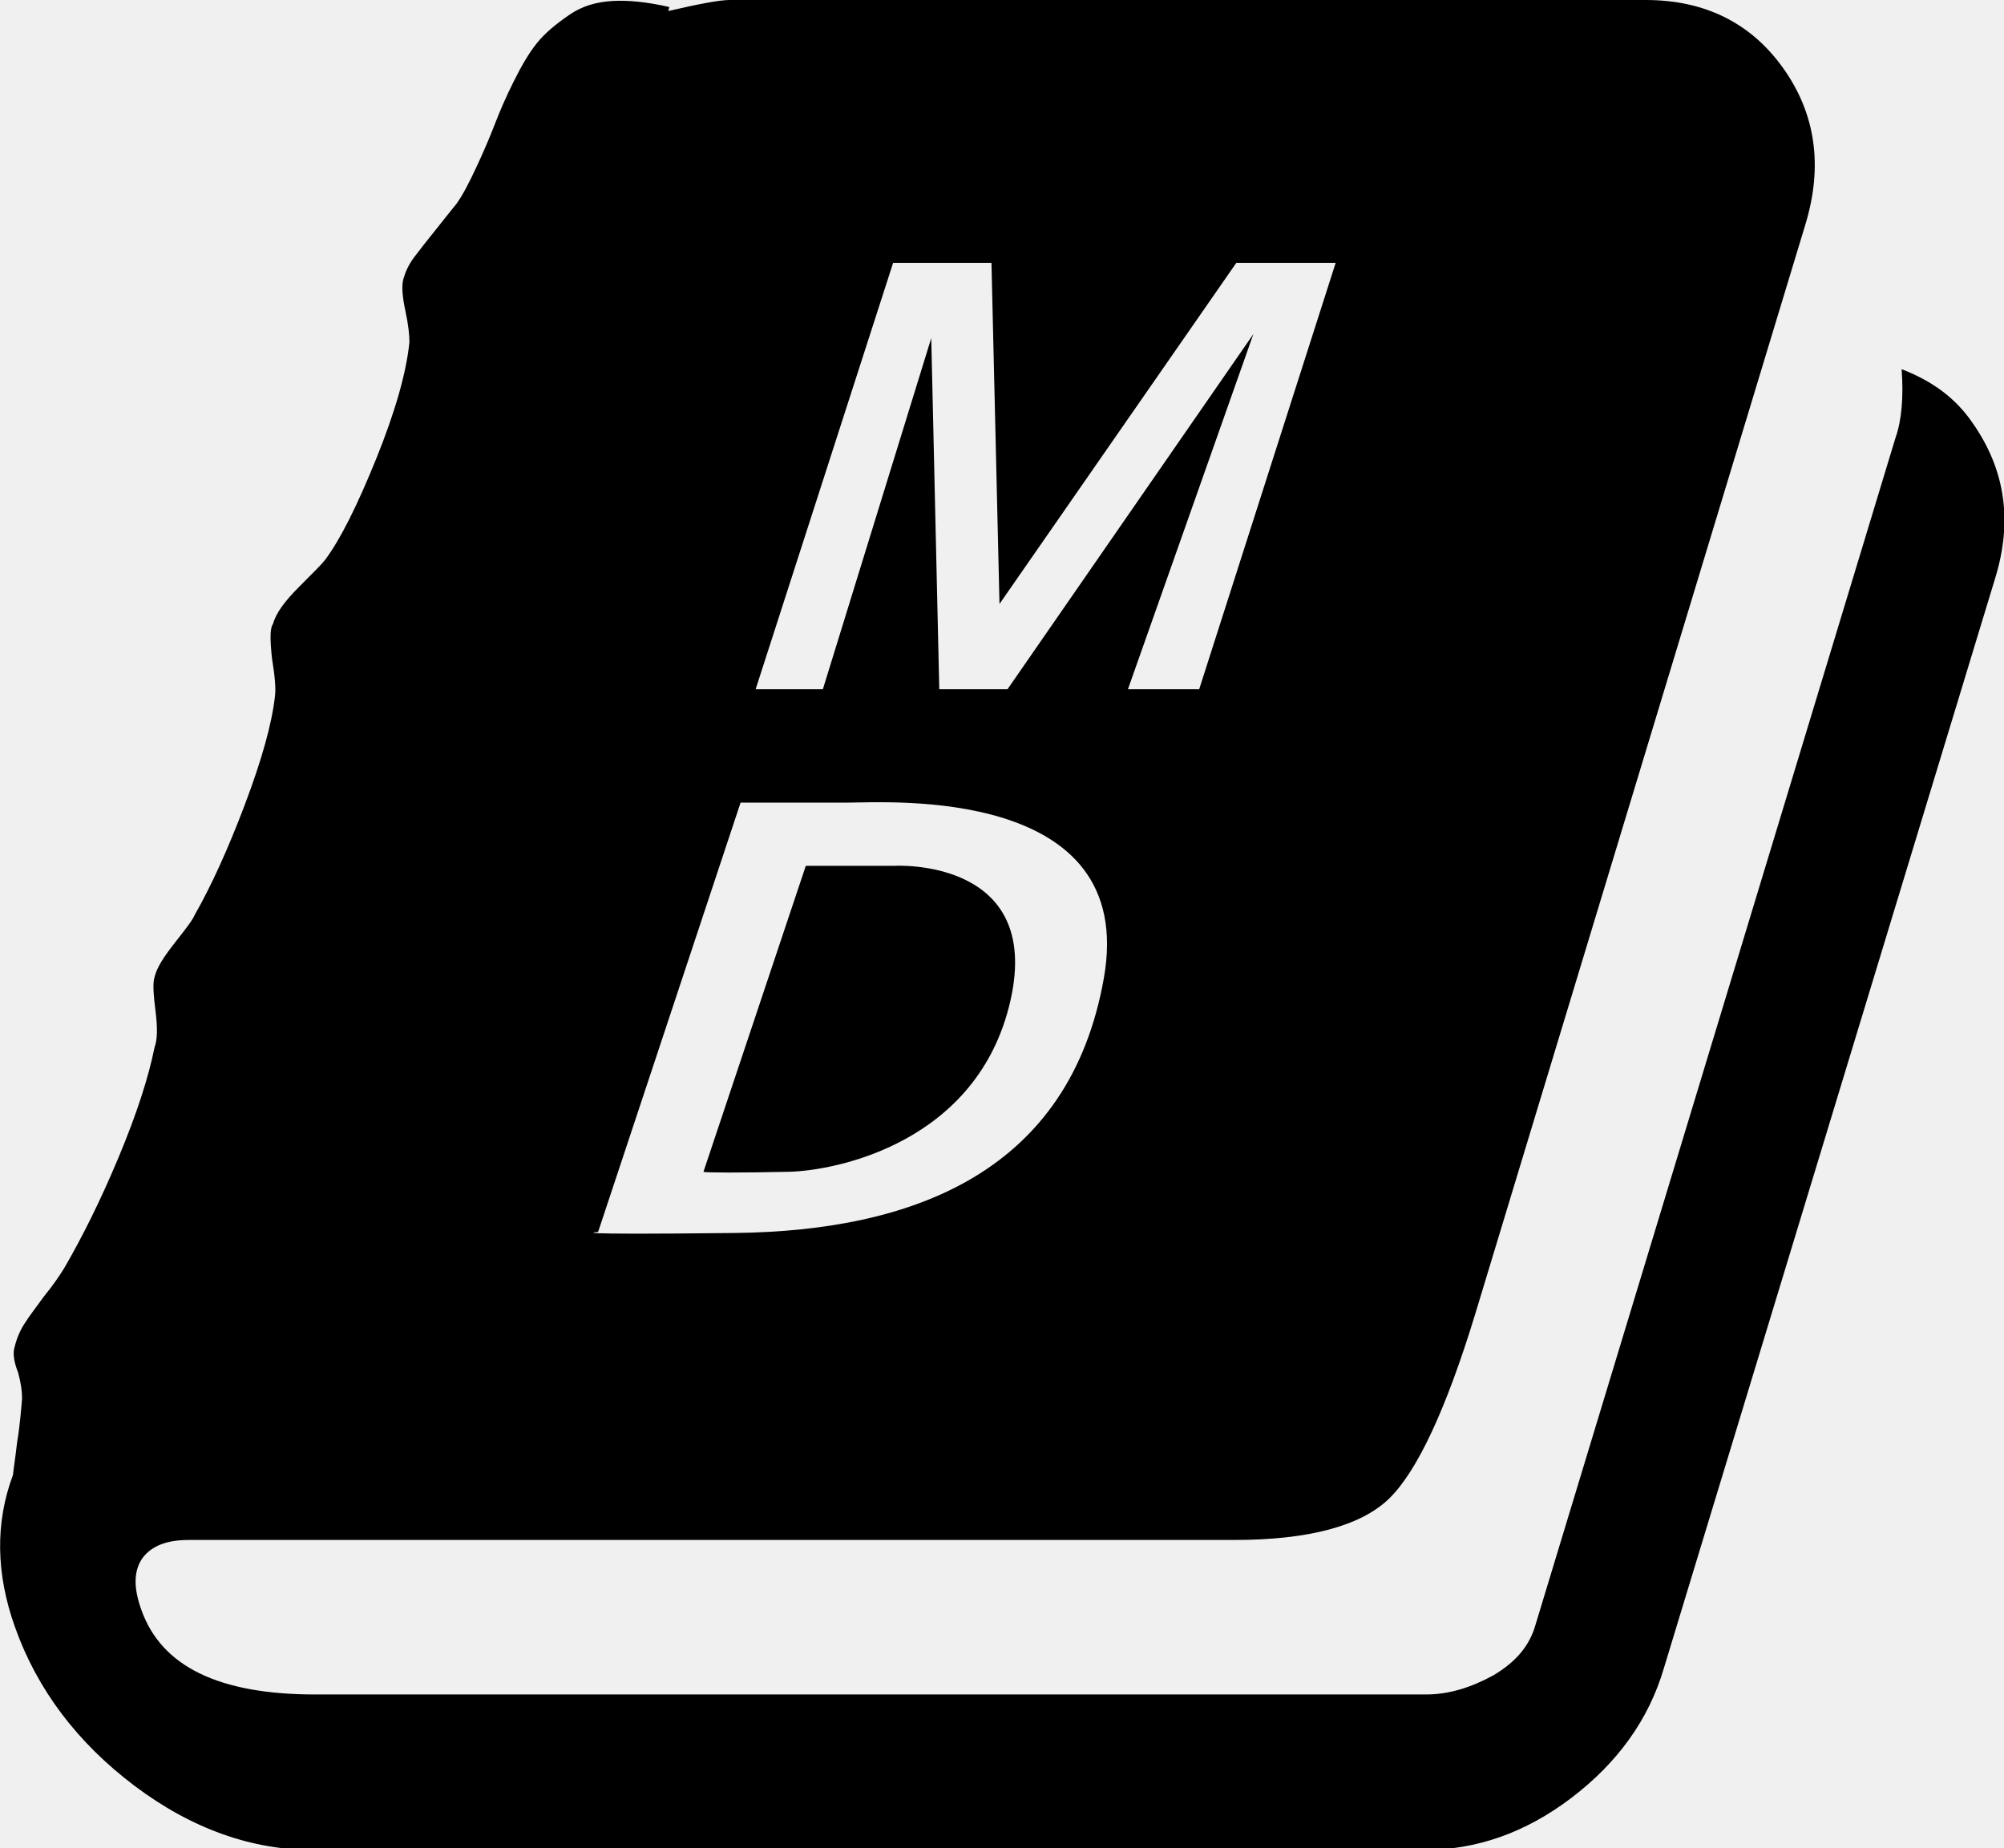
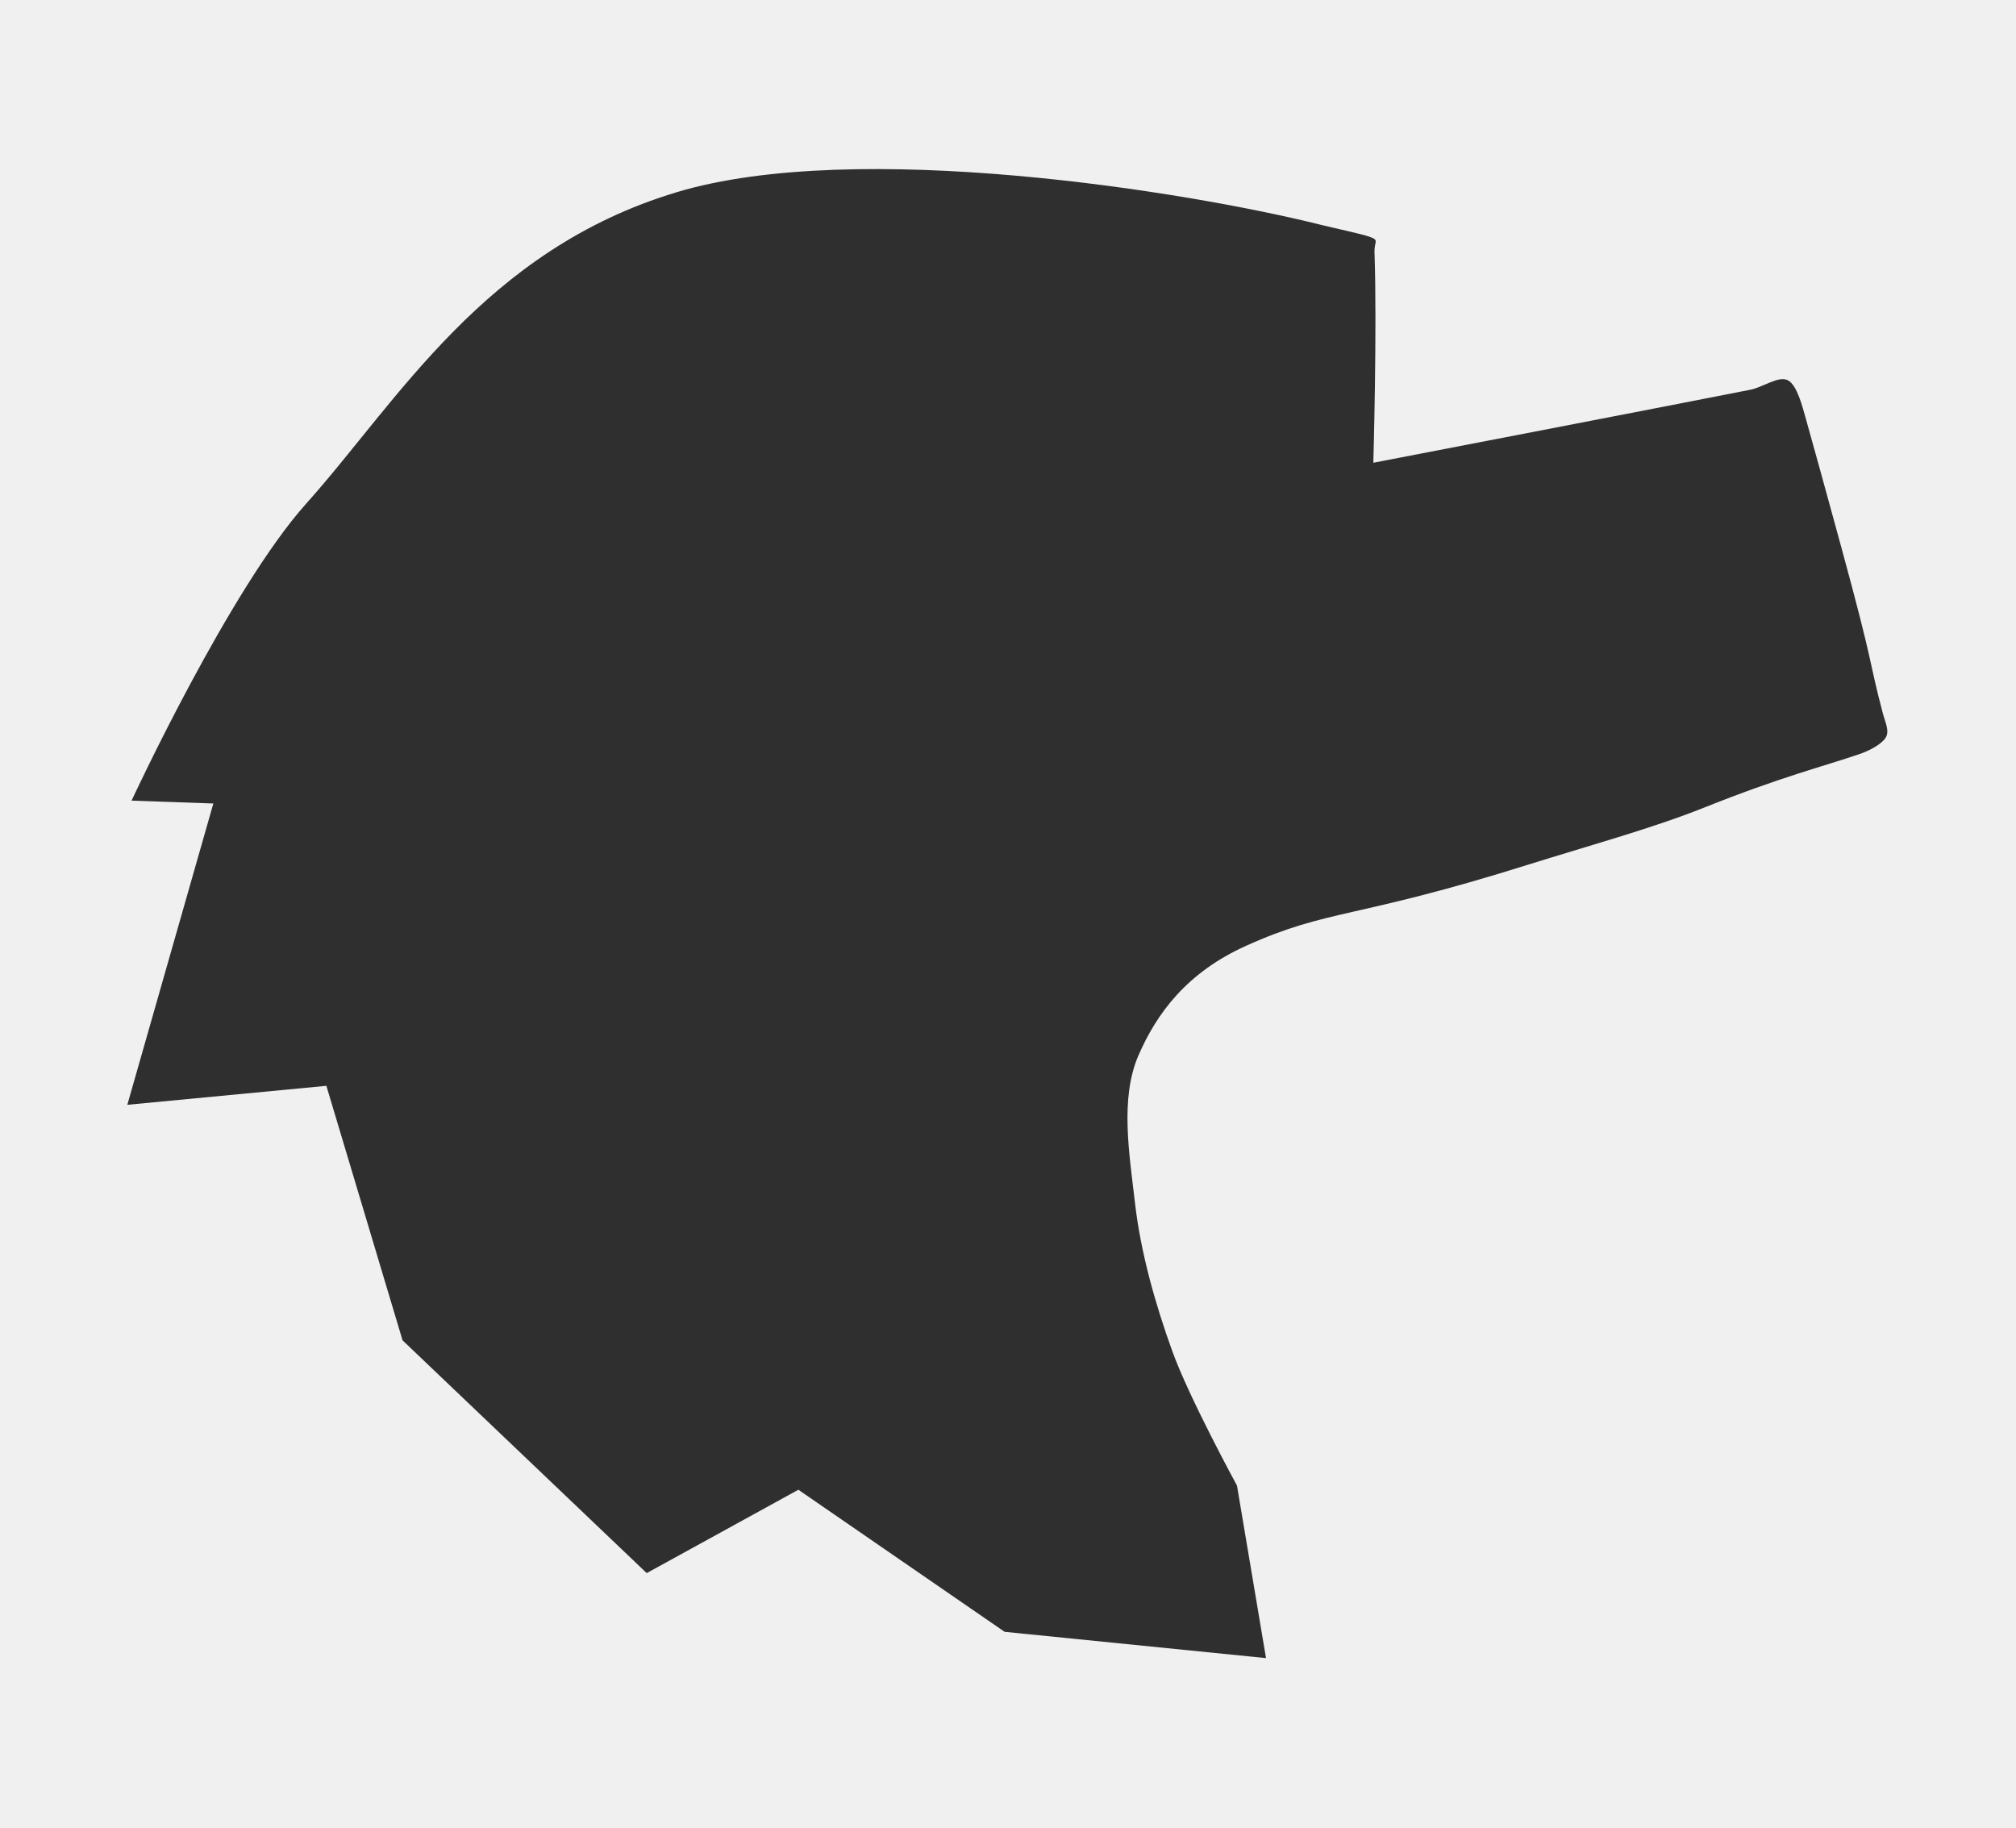
- <svg xmlns="http://www.w3.org/2000/svg" viewBox="0 0 199.7 184.2">
-   <style>
-     @media (prefers-color-scheme: dark) {
-       svg { fill: white; }
-     }
-   </style>
-   <path d="M189.5,36.8c0.2,2.8,0,5.1-0.6,6.8L153,162c-0.6,2.1-2,3.7-4.2,5c-2.2,1.2-4.4,1.9-6.7,1.9H31.4c-9.6,0-15.3-2.8-17.3-8.4   c-0.8-2.2-0.8-3.9,0.1-5.2c0.9-1.2,2.4-1.8,4.6-1.8H123c7.4,0,12.6-1.4,15.4-4.1s5.7-8.9,8.6-18.4l32.9-108.6   c1.8-5.9,1-11.1-2.2-15.6S169.9,0,164,0H72.7c-1,0-3.1,0.4-6.1,1.1l0.1-0.4C64.5,0.2,62.6,0,61,0.1s-3,0.5-4.3,1.4   c-1.3,0.9-2.4,1.8-3.2,2.8S52,6.5,51.2,8.1c-0.8,1.6-1.4,3-1.9,4.3s-1.1,2.7-1.8,4.2c-0.7,1.5-1.3,2.7-2,3.7c-0.5,0.6-1.2,1.5-2,2.5   s-1.6,2-2.2,2.8s-0.9,1.5-1.1,2.2c-0.2,0.7-0.1,1.8,0.2,3.2c0.3,1.4,0.4,2.4,0.4,3.1c-0.3,3-1.4,6.9-3.3,11.6   c-1.9,4.7-3.6,8.1-5.1,10.1c-0.3,0.4-1.2,1.3-2.6,2.7c-1.4,1.4-2.3,2.6-2.6,3.7c-0.3,0.4-0.3,1.5-0.1,3.4c0.3,1.8,0.4,3.1,0.3,3.8   c-0.3,2.7-1.3,6.3-3,10.8c-1.7,4.5-3.4,8.2-5,11c-0.2,0.5-0.9,1.4-2,2.8c-1.1,1.4-1.8,2.5-2,3.4c-0.2,0.6-0.1,1.8,0.1,3.4   c0.2,1.6,0.2,2.8-0.1,3.6c-0.6,3-1.8,6.7-3.6,11c-1.8,4.3-3.6,7.9-5.4,11c-0.5,0.8-1.1,1.7-2,2.8c-0.8,1.1-1.5,2-2,2.8   s-0.8,1.6-1,2.5c-0.1,0.5,0,1.3,0.4,2.3c0.3,1.1,0.4,1.9,0.4,2.6c-0.1,1.1-0.2,2.6-0.5,4.4c-0.2,1.8-0.4,2.9-0.4,3.2   c-1.8,4.8-1.7,9.9,0.2,15.2c2.2,6.2,6.2,11.5,11.9,15.8c5.7,4.3,11.7,6.4,17.8,6.4h110.7c5.2,0,10.1-1.7,14.7-5.2s7.7-7.8,9.2-12.9   l33-108.6c1.8-5.8,1-10.9-2.2-15.5C194.9,39.7,192.6,38,189.5,36.8z M59.6,122.8L73.8,80c0,0,7,0,10.8,0s28.8-1.7,25.4,17.5   c-3.4,19.2-18.8,25.2-36.8,25.4S59.6,122.8,59.6,122.8z M78.6,116.8c4.7-0.1,18.9-2.9,22.1-17.1S89.2,86.3,89.2,86.3l-8.9,0   l-10.2,30.5C70.2,116.9,74,116.9,78.6,116.8z M75.3,68.7L89,26.2h9.8l0.8,34l23.6-34h9.9l-13.6,42.5h-7.1l12.5-35.4l-24.5,35.4h-6.8   l-0.8-35L82,68.7H75.3z" />
+ <svg xmlns="http://www.w3.org/2000/svg" clip-rule="evenodd" fill-rule="evenodd" stroke-linecap="round" stroke-linejoin="round" stroke-miterlimit="1.5" viewBox="0 0 631 572">
+   <path d="m0 0h630.573v571.936h-630.573z" fill="none" />
+   <path d="m41.18 250.611s30.682-66.217 54.682-92.998c28.45-31.745 55.709-79.376 116.016-97.474 56.113-16.839 159.336-.331 201.7 10.267 3.165.792 12.539 2.803 15.072 3.697 3.219 1.135 1.44 1.338 1.565 4.916.836 23.79-.368 65.828-.368 65.828s96.41-18.559 118.035-22.86c3.951-.786 8.83-4.457 11.719-2.947s4.544 8.211 5.616 12.006c2.309 8.173 6.376 22.943 11.097 40.213 10.551 38.602 8.352 34.446 13.078 52.298.625 2.362 2.078 5.201.856 7.278-1.221 2.077-5.128 4.144-8.185 5.187-11.559 3.944-24.668 7.158-48.904 16.858-15.986 6.398-36.908 12.134-54.872 17.779-54.655 17.177-62.282 13.696-88.26 25.386-18.399 8.279-27.937 20.986-33.733 34.41-5.796 13.425-2.798 30.854-1.042 46.136 1.77 15.41 6.344 31.587 11.664 46.324 5.288 14.648 20.257 42.098 20.257 42.098l9.085 53.999-81.81-8.228-64.559-44.474-47.47 26.096-76.422-72.86-23.844-79.667-62.303 5.943 26.929-94.314z" fill="#2f2f2f" />
</svg>
